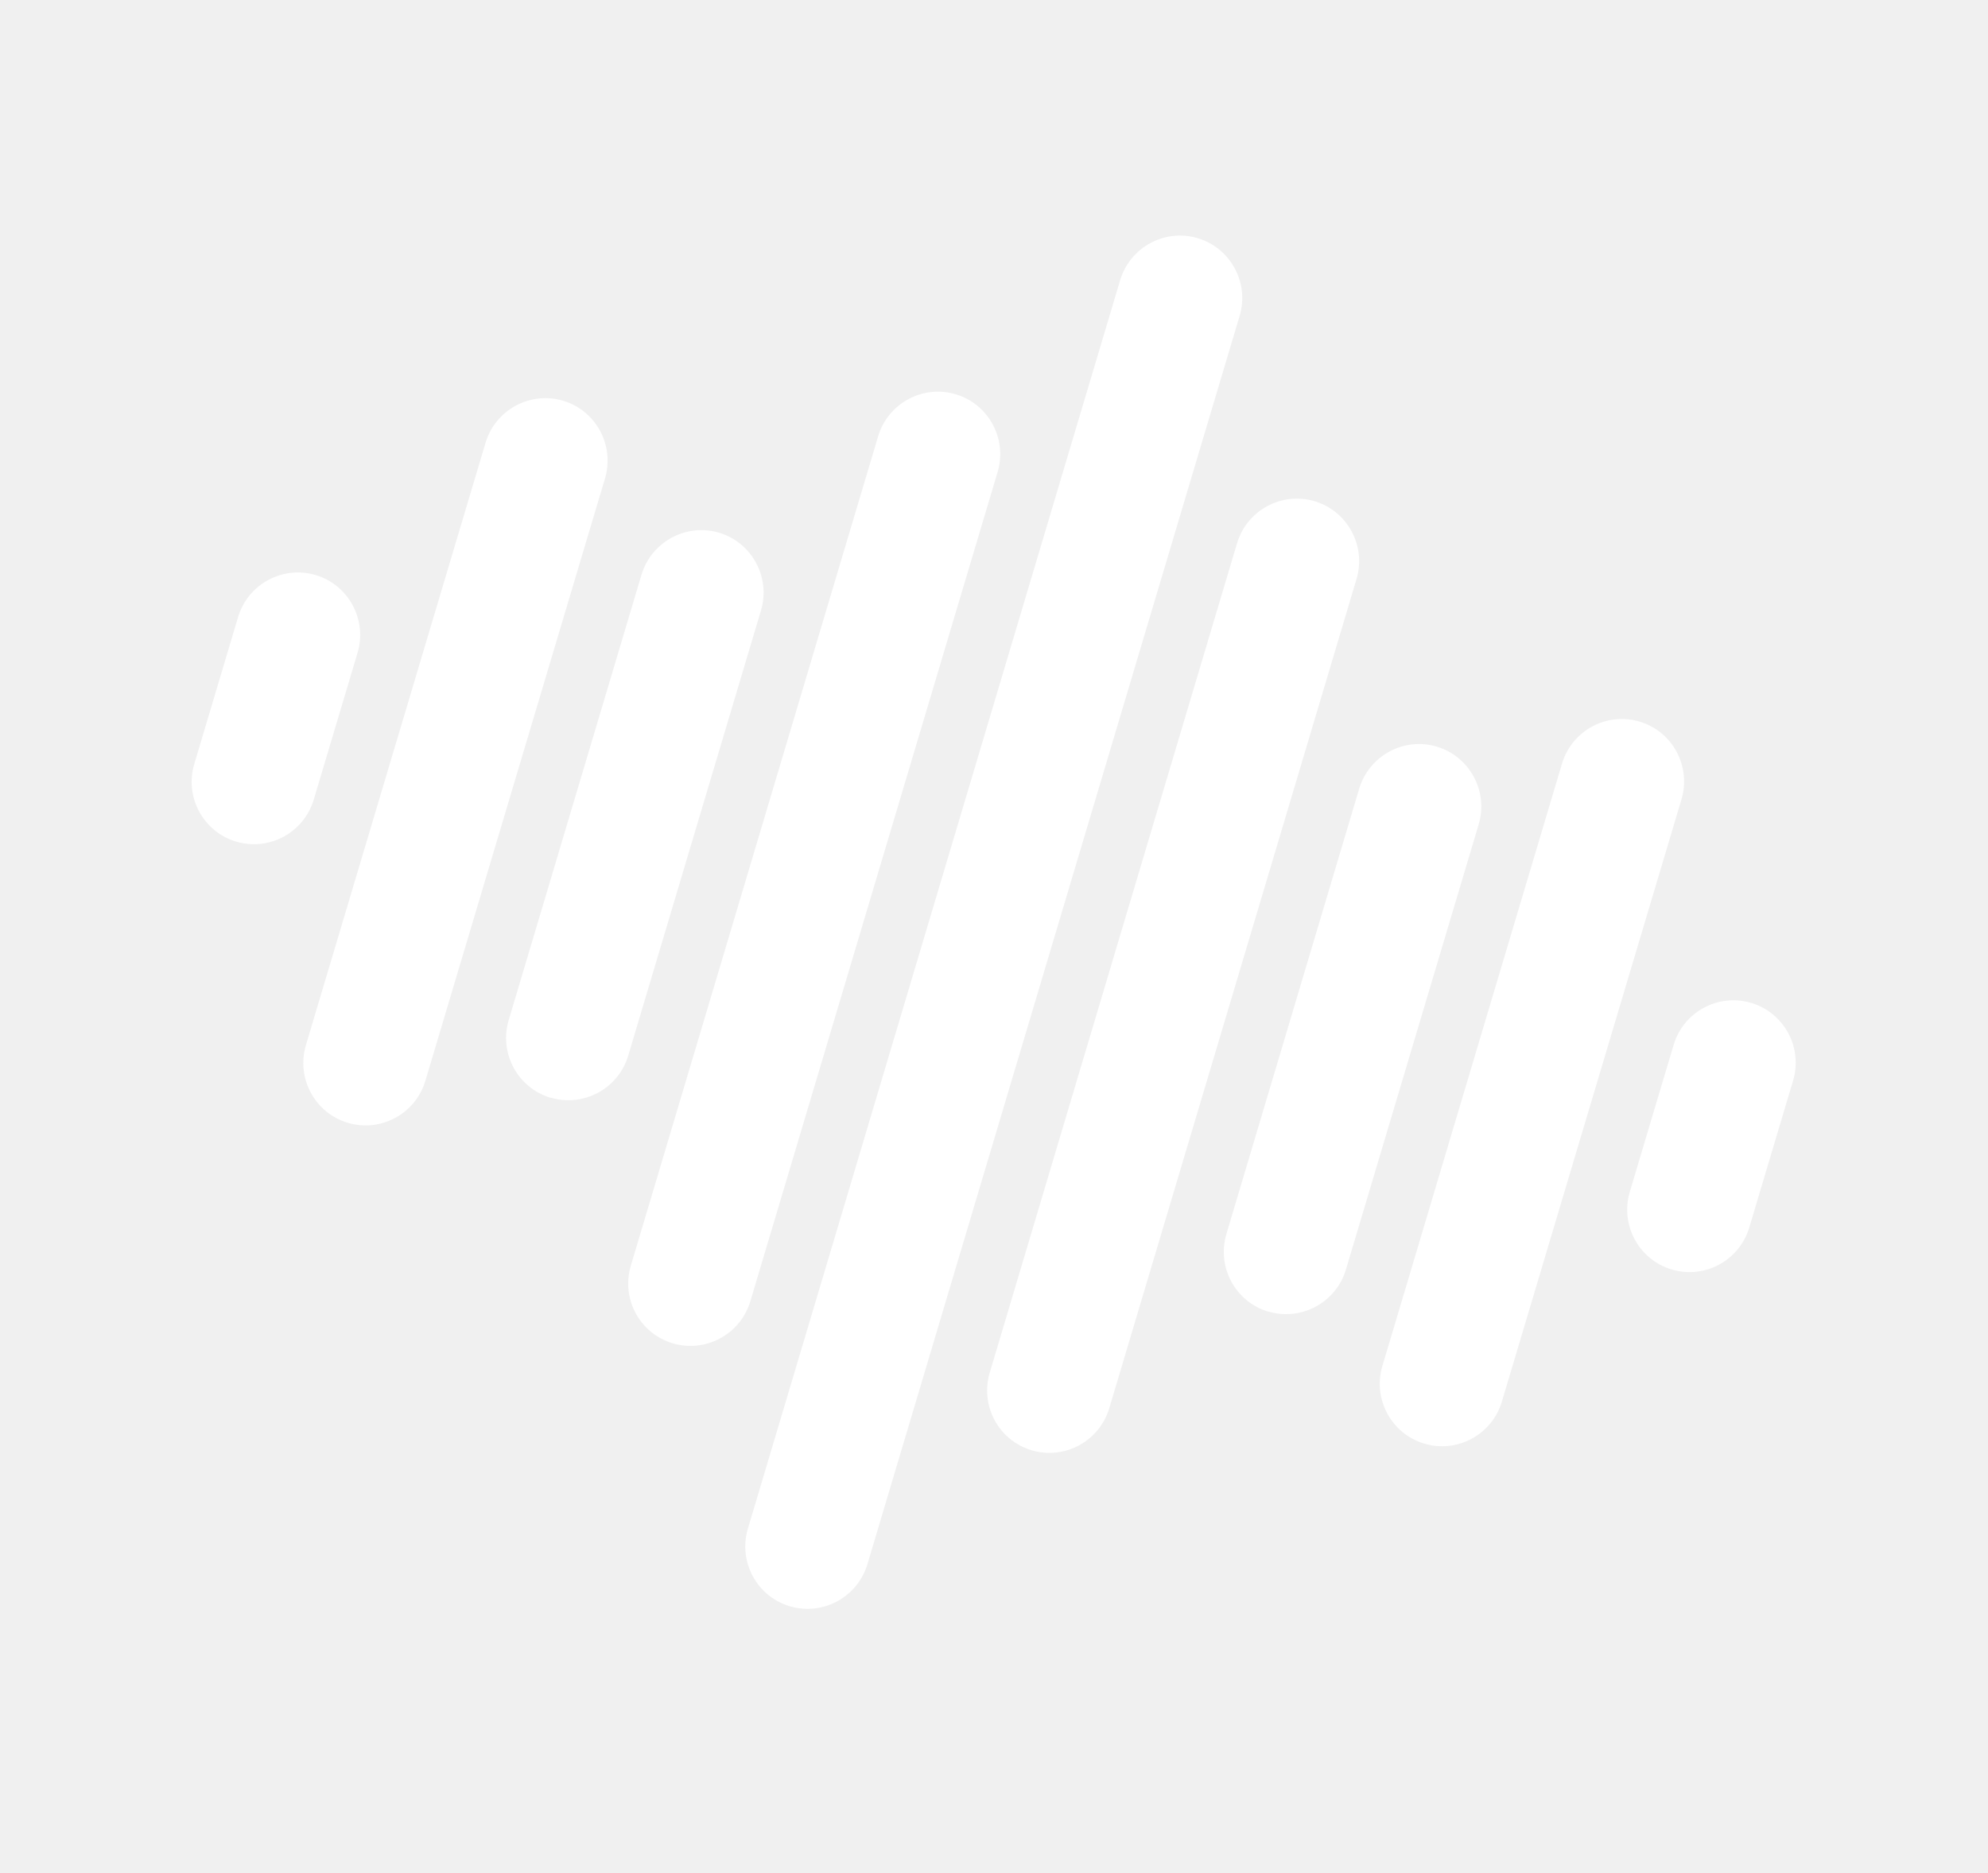
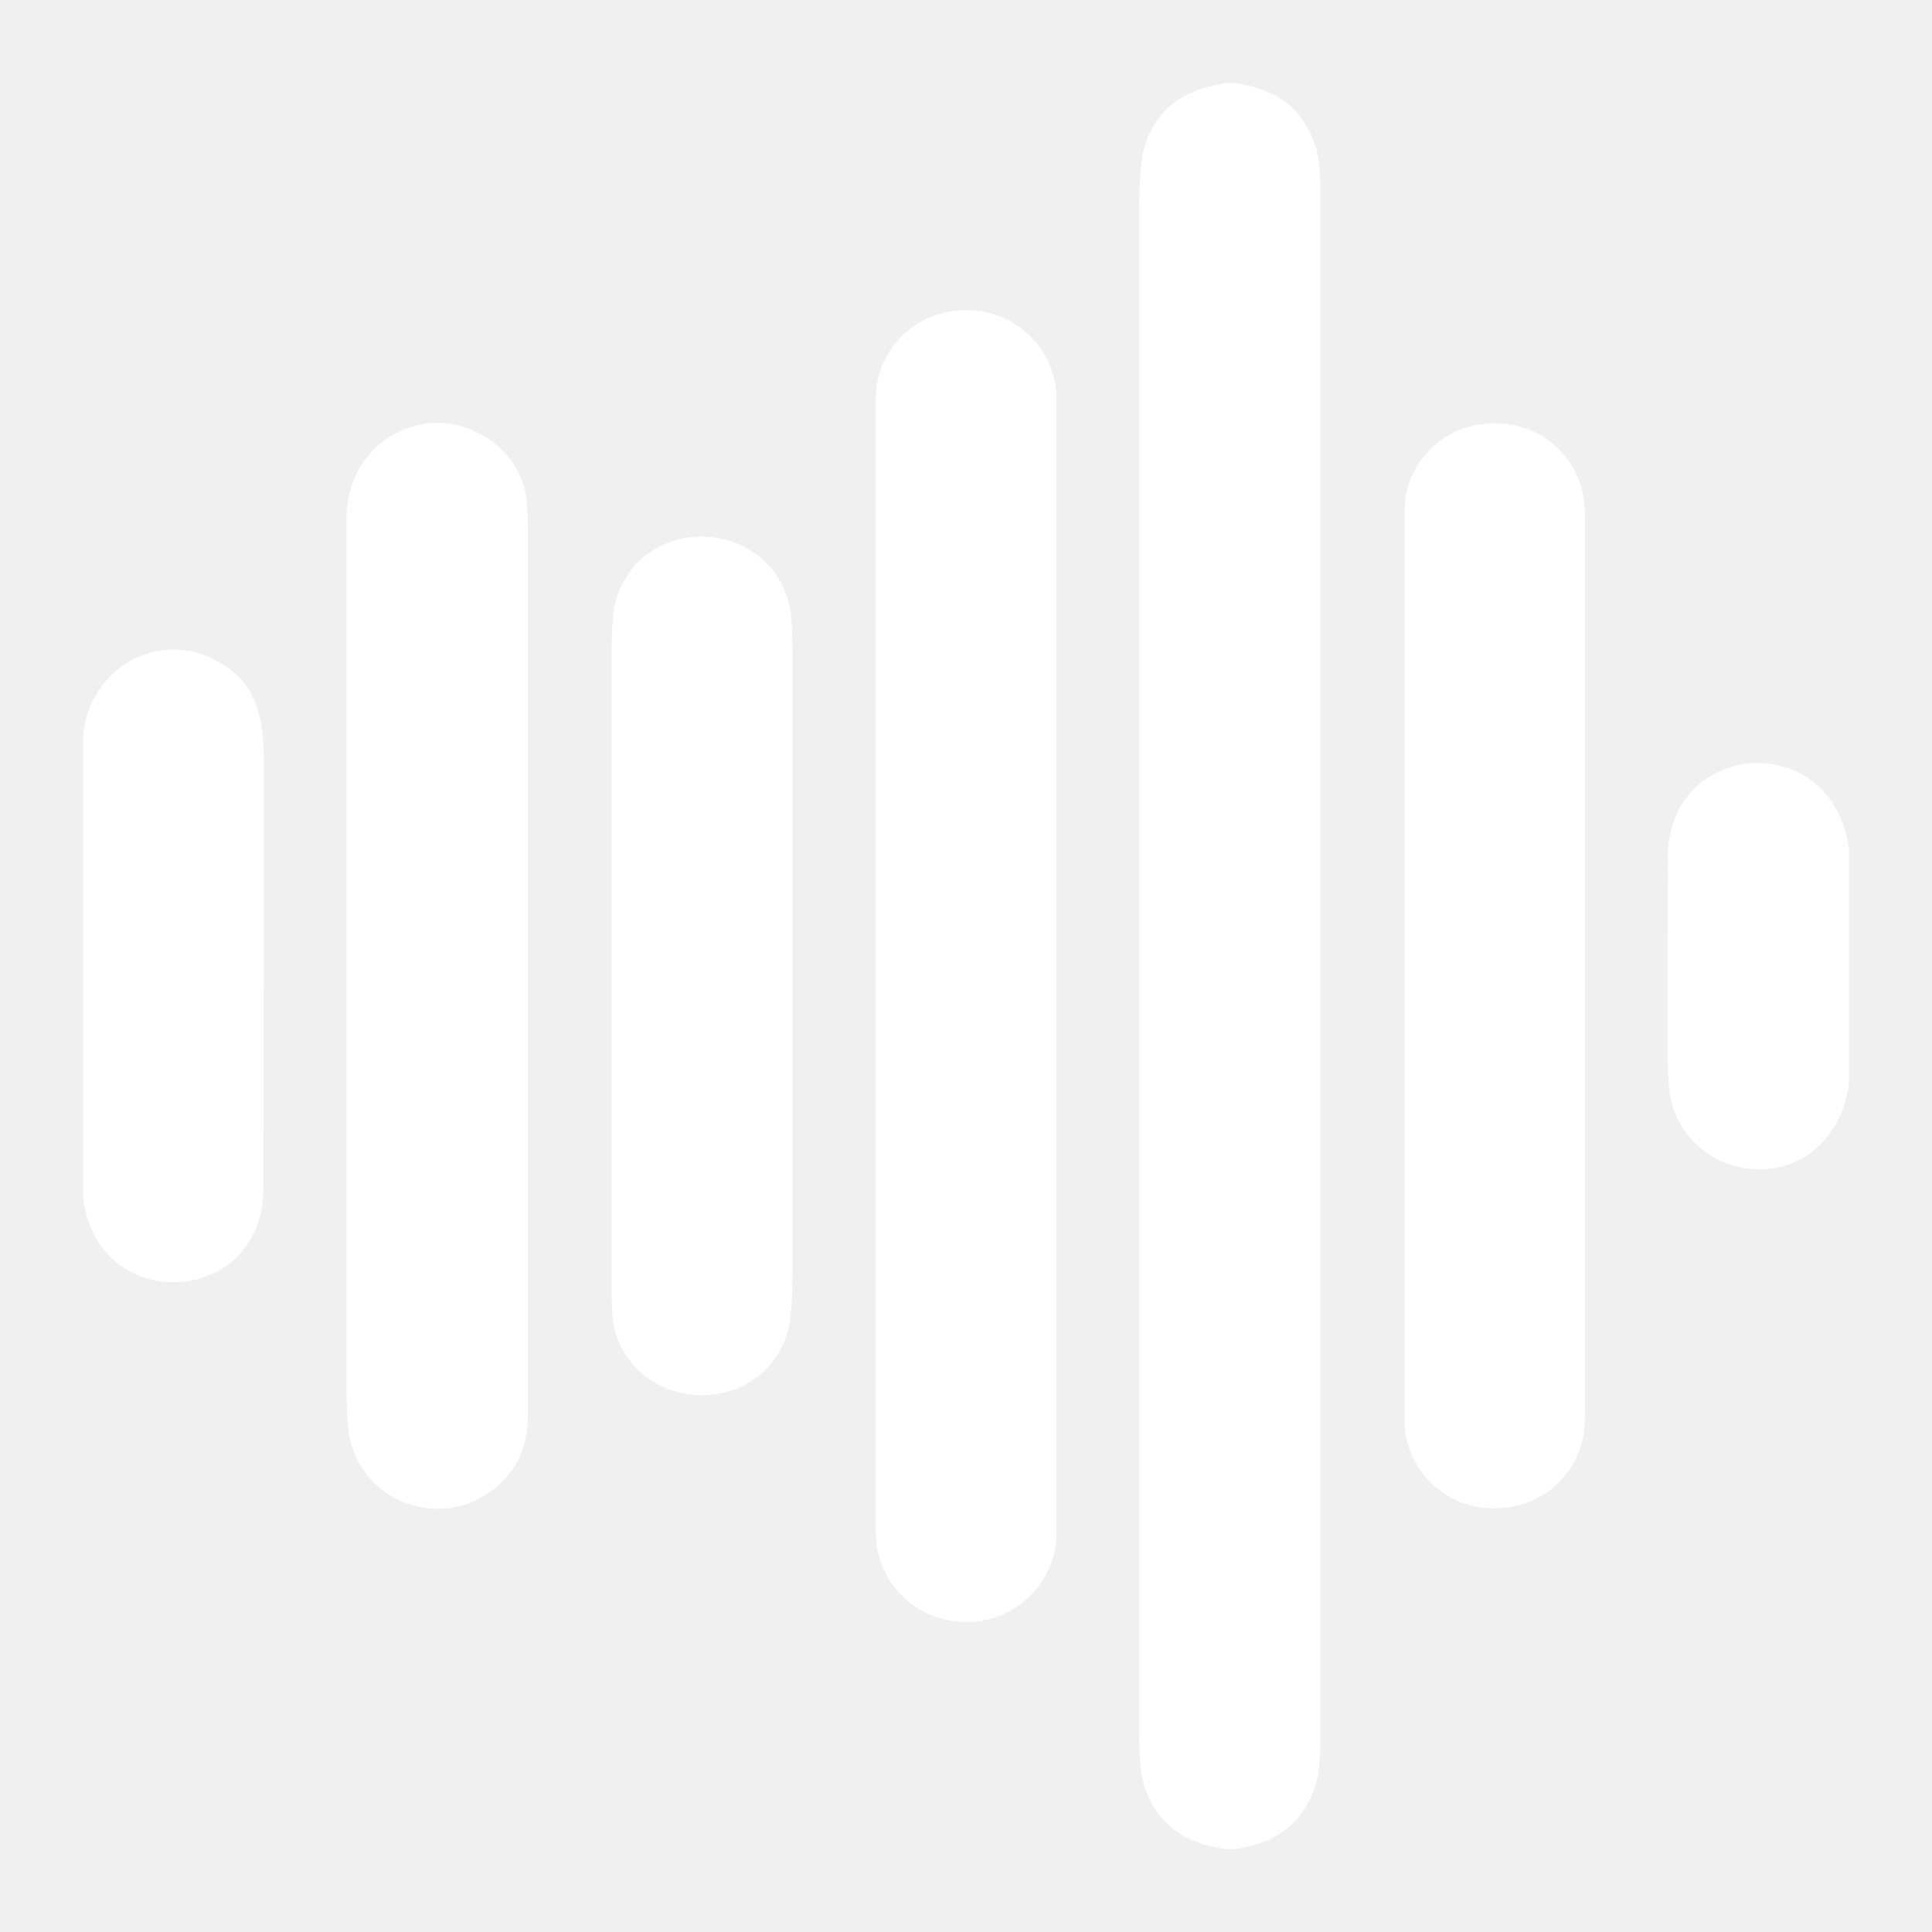
- <svg xmlns="http://www.w3.org/2000/svg" width="52" height="49" viewBox="0 0 52 49" fill="none">
-   <g clip-path="url(#clip0_107_584)">
-     <path d="M6.177 22.02C5.313 21.763 4.824 20.851 5.082 19.988L6.227 16.147C6.485 15.28 7.396 14.789 8.257 15.046C9.117 15.302 9.61 16.216 9.353 17.078L8.207 20.92C7.949 21.786 7.038 22.277 6.177 22.02Z" fill="white" />
-     <path d="M9.098 29.377C8.233 29.119 7.745 28.207 8.002 27.344L12.7 11.586C12.958 10.72 13.869 10.229 14.729 10.485C15.59 10.742 16.082 11.655 15.825 12.518L11.127 28.276C10.869 29.143 9.958 29.634 9.098 29.377Z" fill="white" />
-     <path d="M14.402 28.722C13.538 28.464 13.049 27.552 13.306 26.689L16.779 15.039C17.038 14.173 17.949 13.682 18.809 13.938C19.67 14.195 20.163 15.108 19.905 15.971L16.433 27.617C16.175 28.484 15.264 28.975 14.403 28.718L14.402 28.722Z" fill="white" />
-     <path d="M17.596 35.146C16.732 34.888 16.242 33.98 16.501 33.113L22.969 11.416C23.227 10.55 24.138 10.059 24.999 10.316C25.86 10.572 26.352 11.485 26.095 12.348L19.627 34.045C19.368 34.911 18.457 35.402 17.596 35.146Z" fill="white" />
-     <path d="M20.659 42.026C19.794 41.768 19.305 40.86 19.563 39.993L29.299 7.333C29.558 6.466 30.469 5.975 31.329 6.232C32.19 6.488 32.683 7.402 32.425 8.264L22.689 40.925C22.43 41.791 21.519 42.282 20.659 42.026Z" fill="white" />
-     <path d="M26.985 37.945C26.12 37.687 25.631 36.778 25.889 35.912L32.357 14.215C32.615 13.349 33.526 12.858 34.387 13.114C35.248 13.371 35.74 14.284 35.483 15.147L29.015 36.844C28.756 37.71 27.845 38.201 26.985 37.945Z" fill="white" />
-     <path d="M33.175 34.318C32.311 34.061 31.822 33.148 32.079 32.286L35.552 20.636C35.811 19.769 36.722 19.278 37.582 19.535C38.443 19.791 38.935 20.705 38.678 21.568L35.206 33.214C34.948 34.08 34.037 34.571 33.176 34.315L33.175 34.318Z" fill="white" />
-     <path d="M37.255 37.771C36.391 37.514 35.902 36.601 36.159 35.739L40.857 19.98C41.115 19.114 42.026 18.623 42.887 18.88C43.748 19.136 44.24 20.049 43.983 20.912L39.285 36.67C39.027 37.537 38.116 38.028 37.255 37.771Z" fill="white" />
-     <path d="M43.727 33.215C42.862 32.957 42.374 32.045 42.631 31.182L43.776 27.341C44.034 26.474 44.942 25.982 45.806 26.24C46.67 26.497 47.159 27.41 46.902 28.273L45.757 32.114C45.498 32.98 44.591 33.472 43.727 33.215Z" fill="white" />
+ <svg xmlns="http://www.w3.org/2000/svg" version="1.1" id="Layer_1" x="0px" y="0px" viewBox="0 0 512 512" style="enable-background:new 0 0 512 512;" xml:space="preserve">
+   <style type="text/css">
+ 	.st0{fill:#FFFFFF;}
+ </style>
+   <g>
+     <path class="st0" d="M325.1,22h1.8c11.5,1.4,18.7,7,21.8,17c0.8,2.7,1.2,6.5,1.2,11.5c0,136.9,0,273.8,0,410.7   c0,5.2-0.4,9.2-1.3,11.9c-3.1,10-10.5,15.7-22.1,17h-1.1c-11.8-1.4-19.1-7.1-22.2-17c-0.9-2.9-1.3-7.6-1.3-14   c0-134.6,0-269.1,0-403.7c0-7.9,0.5-13.4,1.4-16.5C306.3,29.1,313.5,23.6,325.1,22z" />
+     <path class="st0" d="M255.7,82.2h0.7c13,0,23.6,10.6,23.6,23.6v300.4c0,13-10.6,23.6-23.6,23.6h-0.7c-13,0-23.6-10.6-23.6-23.6   V105.8C232,92.8,242.6,82.2,255.7,82.2z" />
+     <path class="st0" d="M109.8,112.9c11.6-3.4,25,3.6,28.9,15.4c0.8,2.4,1.2,6.4,1.2,11.9c0,78.3,0,156.5,0,234.8   c0,9-3.5,15.9-10.5,20.7c-13,9-31.3,2.7-36.1-12.2c-1-3-1.5-8.6-1.5-16.8c0-76.4,0-152.9,0-229.3C92,125.6,98.5,116.2,109.8,112.9z   " />
+     <path class="st0" d="M395.7,112.2h0.8c13,0,23.5,10.5,23.5,23.5v240.5c0,13-10.5,23.5-23.5,23.5h-0.8c-13,0-23.5-10.5-23.5-23.5   V135.7C372.1,122.7,382.7,112.2,395.7,112.2z" />
+     <path class="st0" d="M163.4,158.5c7.1-22.3,39.2-21.5,45.6,1c0.7,2.3,1,6.7,1,13.1c0,54.8,0,109.6,0,164.4c0,7.8-0.4,13.2-1.3,16.1   c-6.9,22.8-40,21.9-45.9-1.1c-0.5-2-0.7-4.9-0.7-8.9c0-57.1,0-114.3,0-171.4C162.1,165.7,162.5,161.3,163.4,158.5z" />
+     <path class="st0" d="M22,317V195.2c1.5-18.8,21.6-29.6,37.6-18.8c9,6.1,10.3,14.8,10.3,26.1c0,37.5,0,75-0.1,112.5   C69.7,346.7,25.2,348.7,22,317z" />
+     <path class="st0" d="M490,225.2v61.7c-1.4,13.2-11.5,24.1-25.7,22.9c-9.9-0.8-18-7.3-21-16.4c-0.9-2.8-1.3-7.3-1.4-13.4   c0-17.7,0-35.3,0.1-53C442.2,195.7,486,192.9,490,225.2z" />
  </g>
-   <defs>
-     <clipPath id="clip0_107_584">
-       <rect width="42.444" height="37.351" fill="white" transform="translate(10.9901 0.168213) rotate(16.6003)" />
-     </clipPath>
-   </defs>
</svg>
